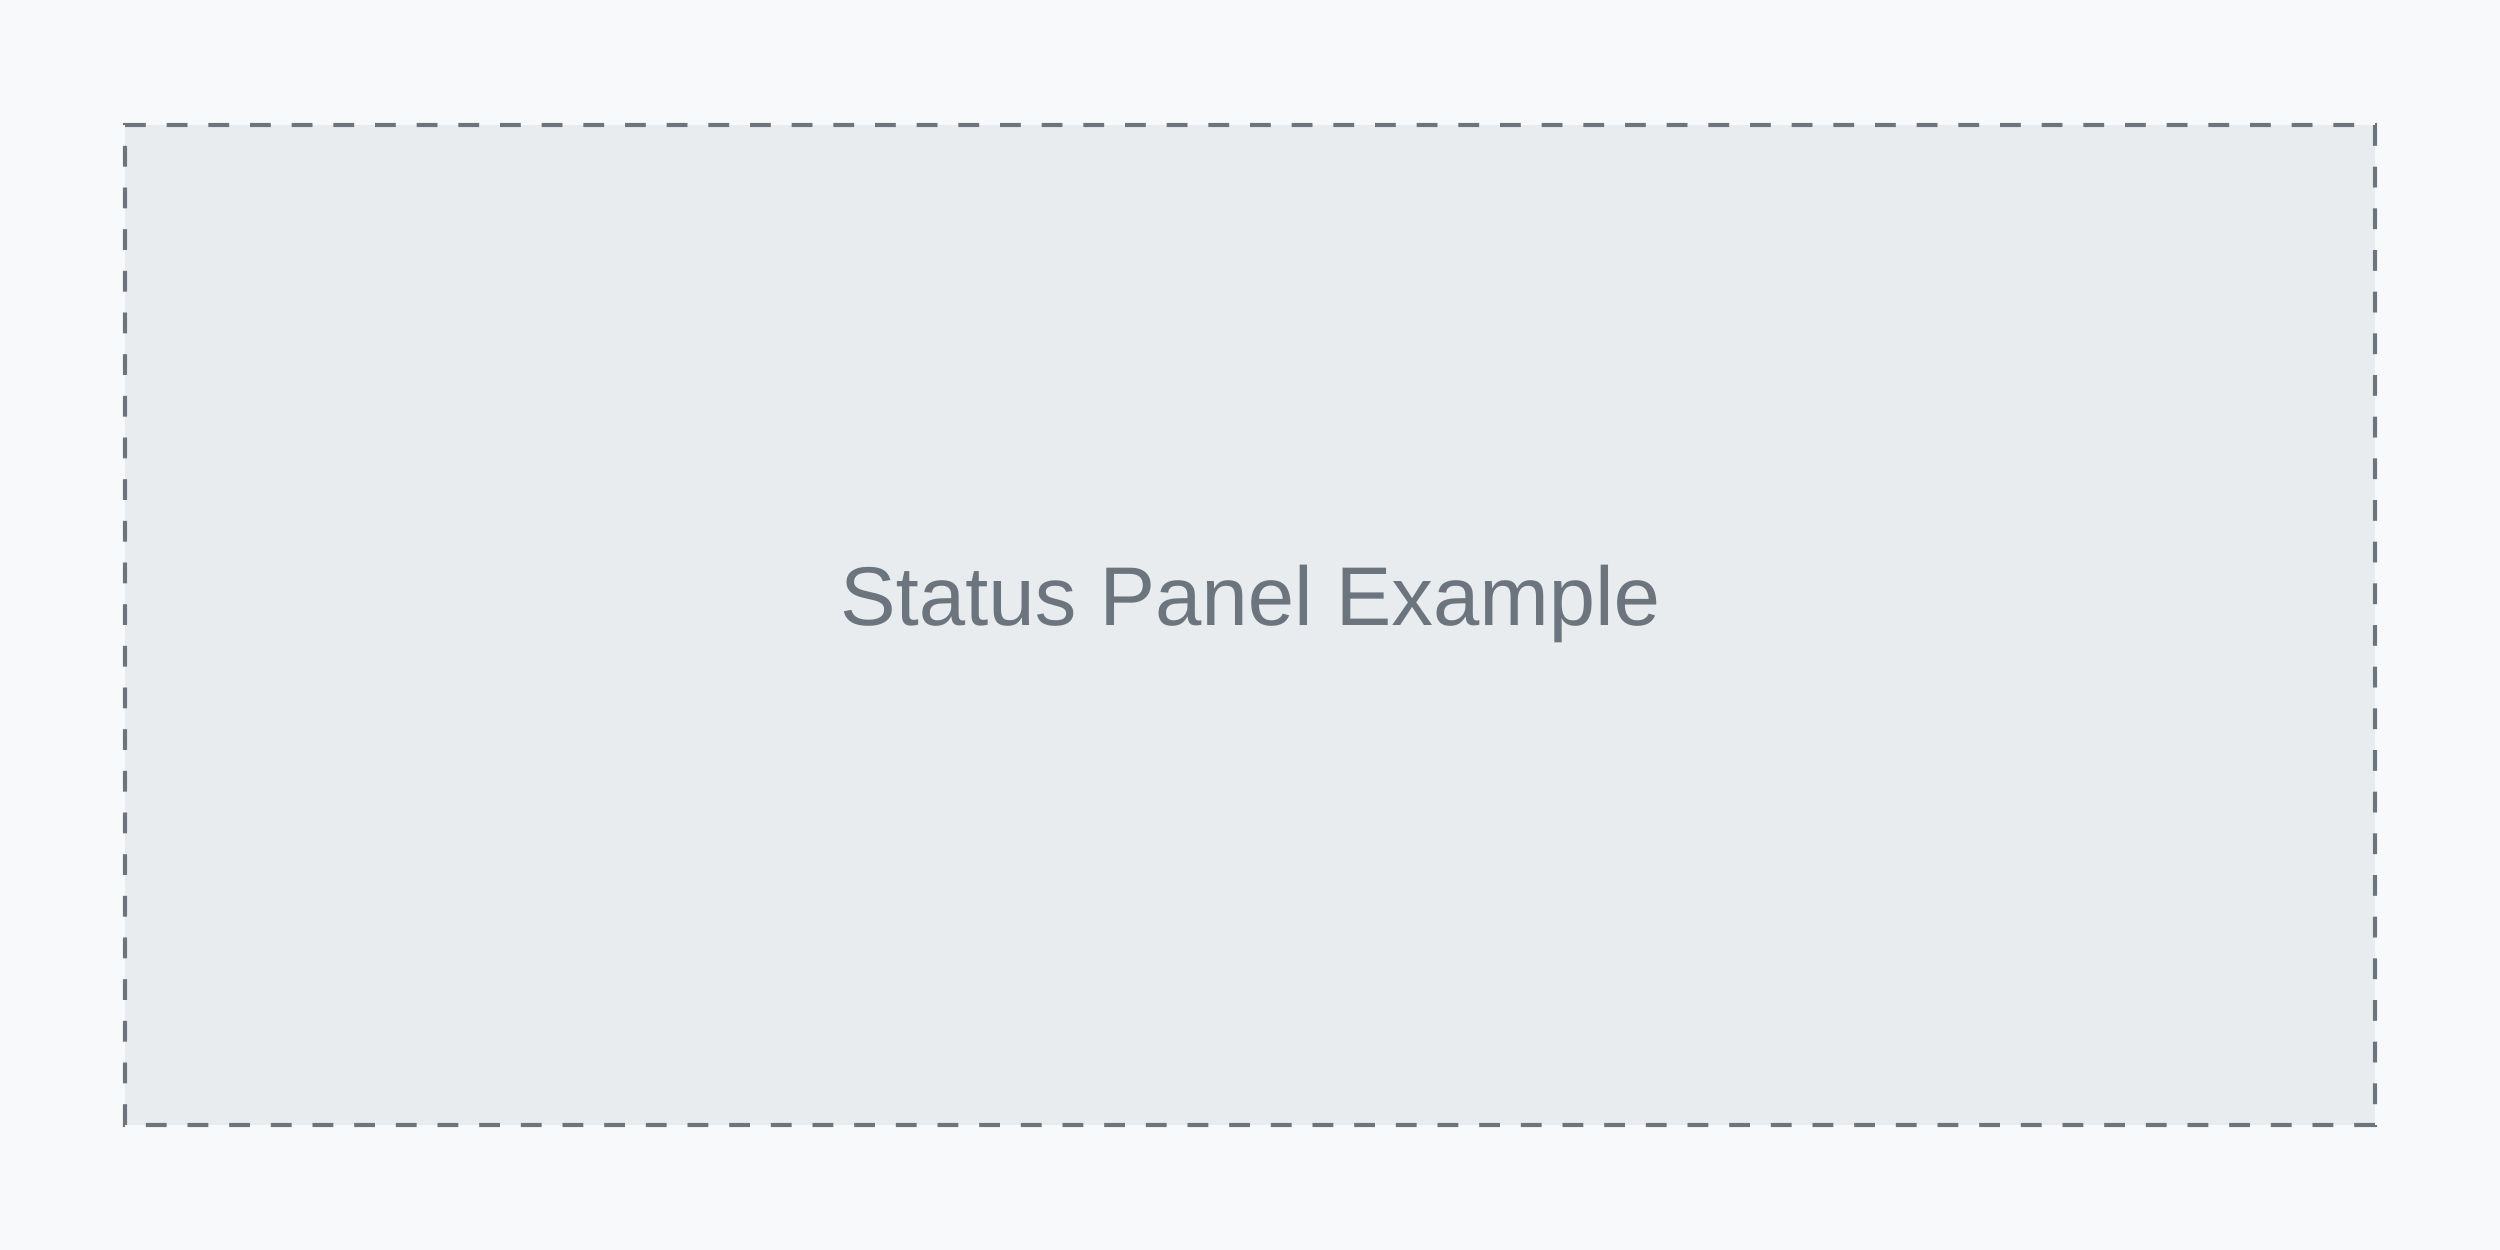
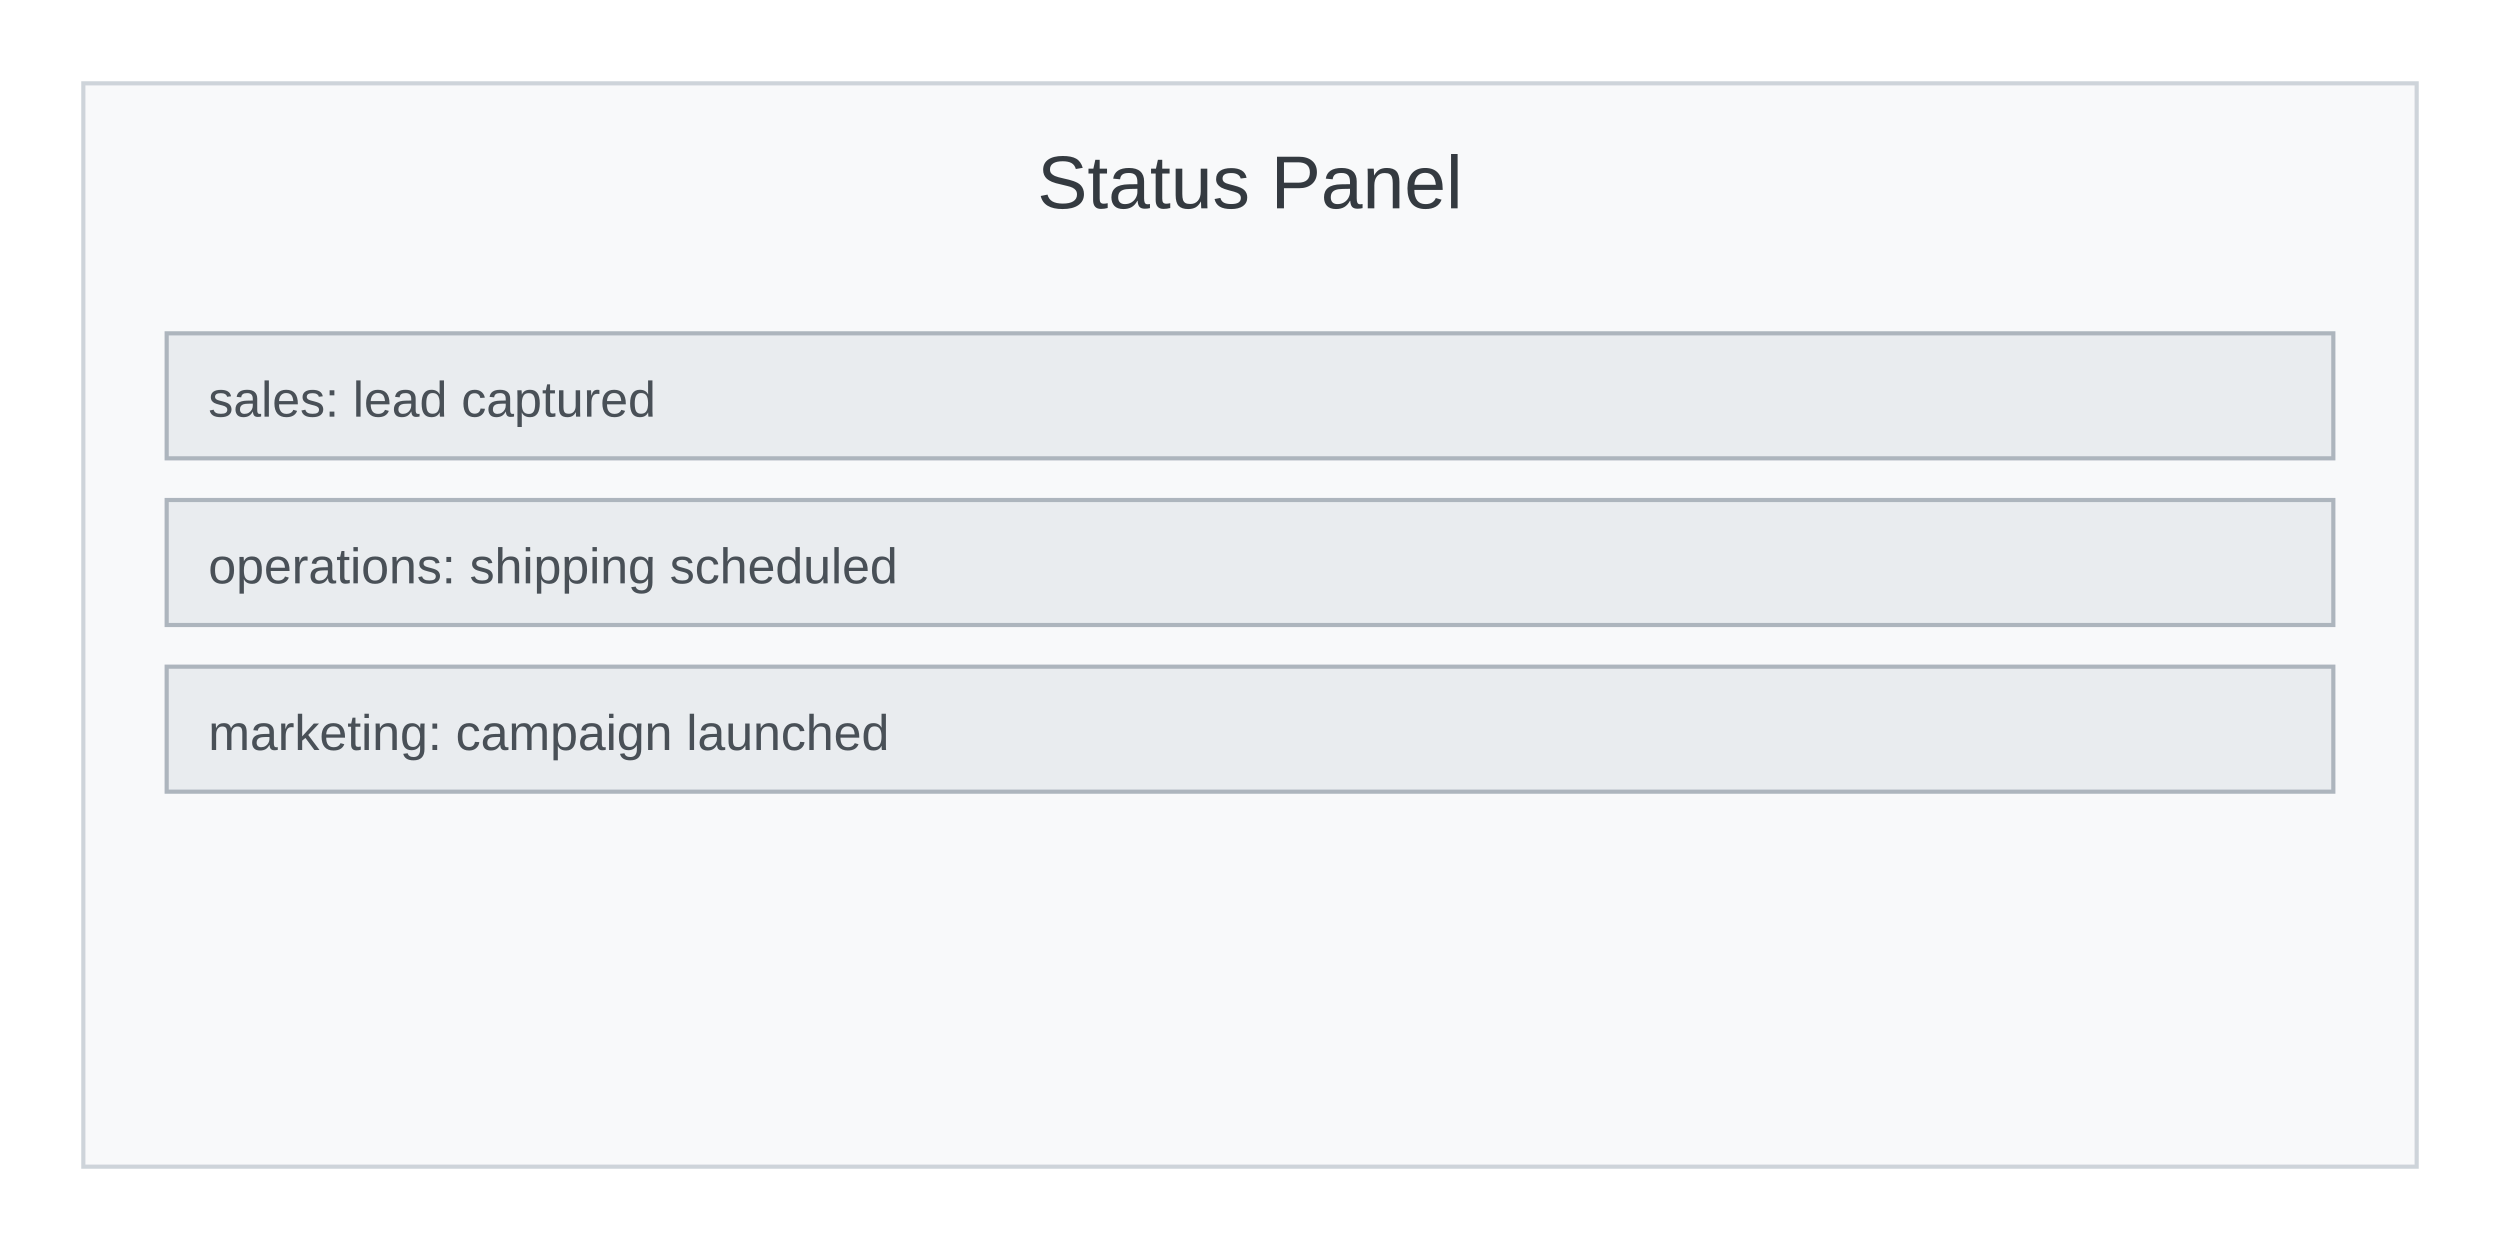
<svg xmlns="http://www.w3.org/2000/svg" width="600" height="300">
-   <rect width="100%" height="100%" fill="#f8f9fa" />
-   <rect x="30" y="30" width="540" height="240" fill="#e9ecef" stroke="#6c757d" stroke-dasharray="5,5" />
-   <text x="50%" y="50%" font-family="Arial, sans-serif" font-size="20" fill="#6c757d" text-anchor="middle">Status Panel Example</text>
+   <rect width="100%" height="100%" fill="#ffffff" />
+   <rect x="20" y="20" width="560" height="260" fill="#f8f9fa" stroke="#ced4da" />
+   <text x="300" y="50" font-family="Arial, sans-serif" font-size="18" fill="#343a40" text-anchor="middle">Status Panel</text>
+   <rect x="40" y="80" width="520" height="30" fill="#e9ecef" stroke="#adb5bd" />
+   <text x="50" y="100" font-family="Arial, sans-serif" font-size="12" fill="#495057">sales: lead captured</text>
+   <rect x="40" y="120" width="520" height="30" fill="#e9ecef" stroke="#adb5bd" />
+   <text x="50" y="140" font-family="Arial, sans-serif" font-size="12" fill="#495057">operations: shipping scheduled</text>
+   <rect x="40" y="160" width="520" height="30" fill="#e9ecef" stroke="#adb5bd" />
+   <text x="50" y="180" font-family="Arial, sans-serif" font-size="12" fill="#495057">marketing: campaign launched</text>
</svg>
